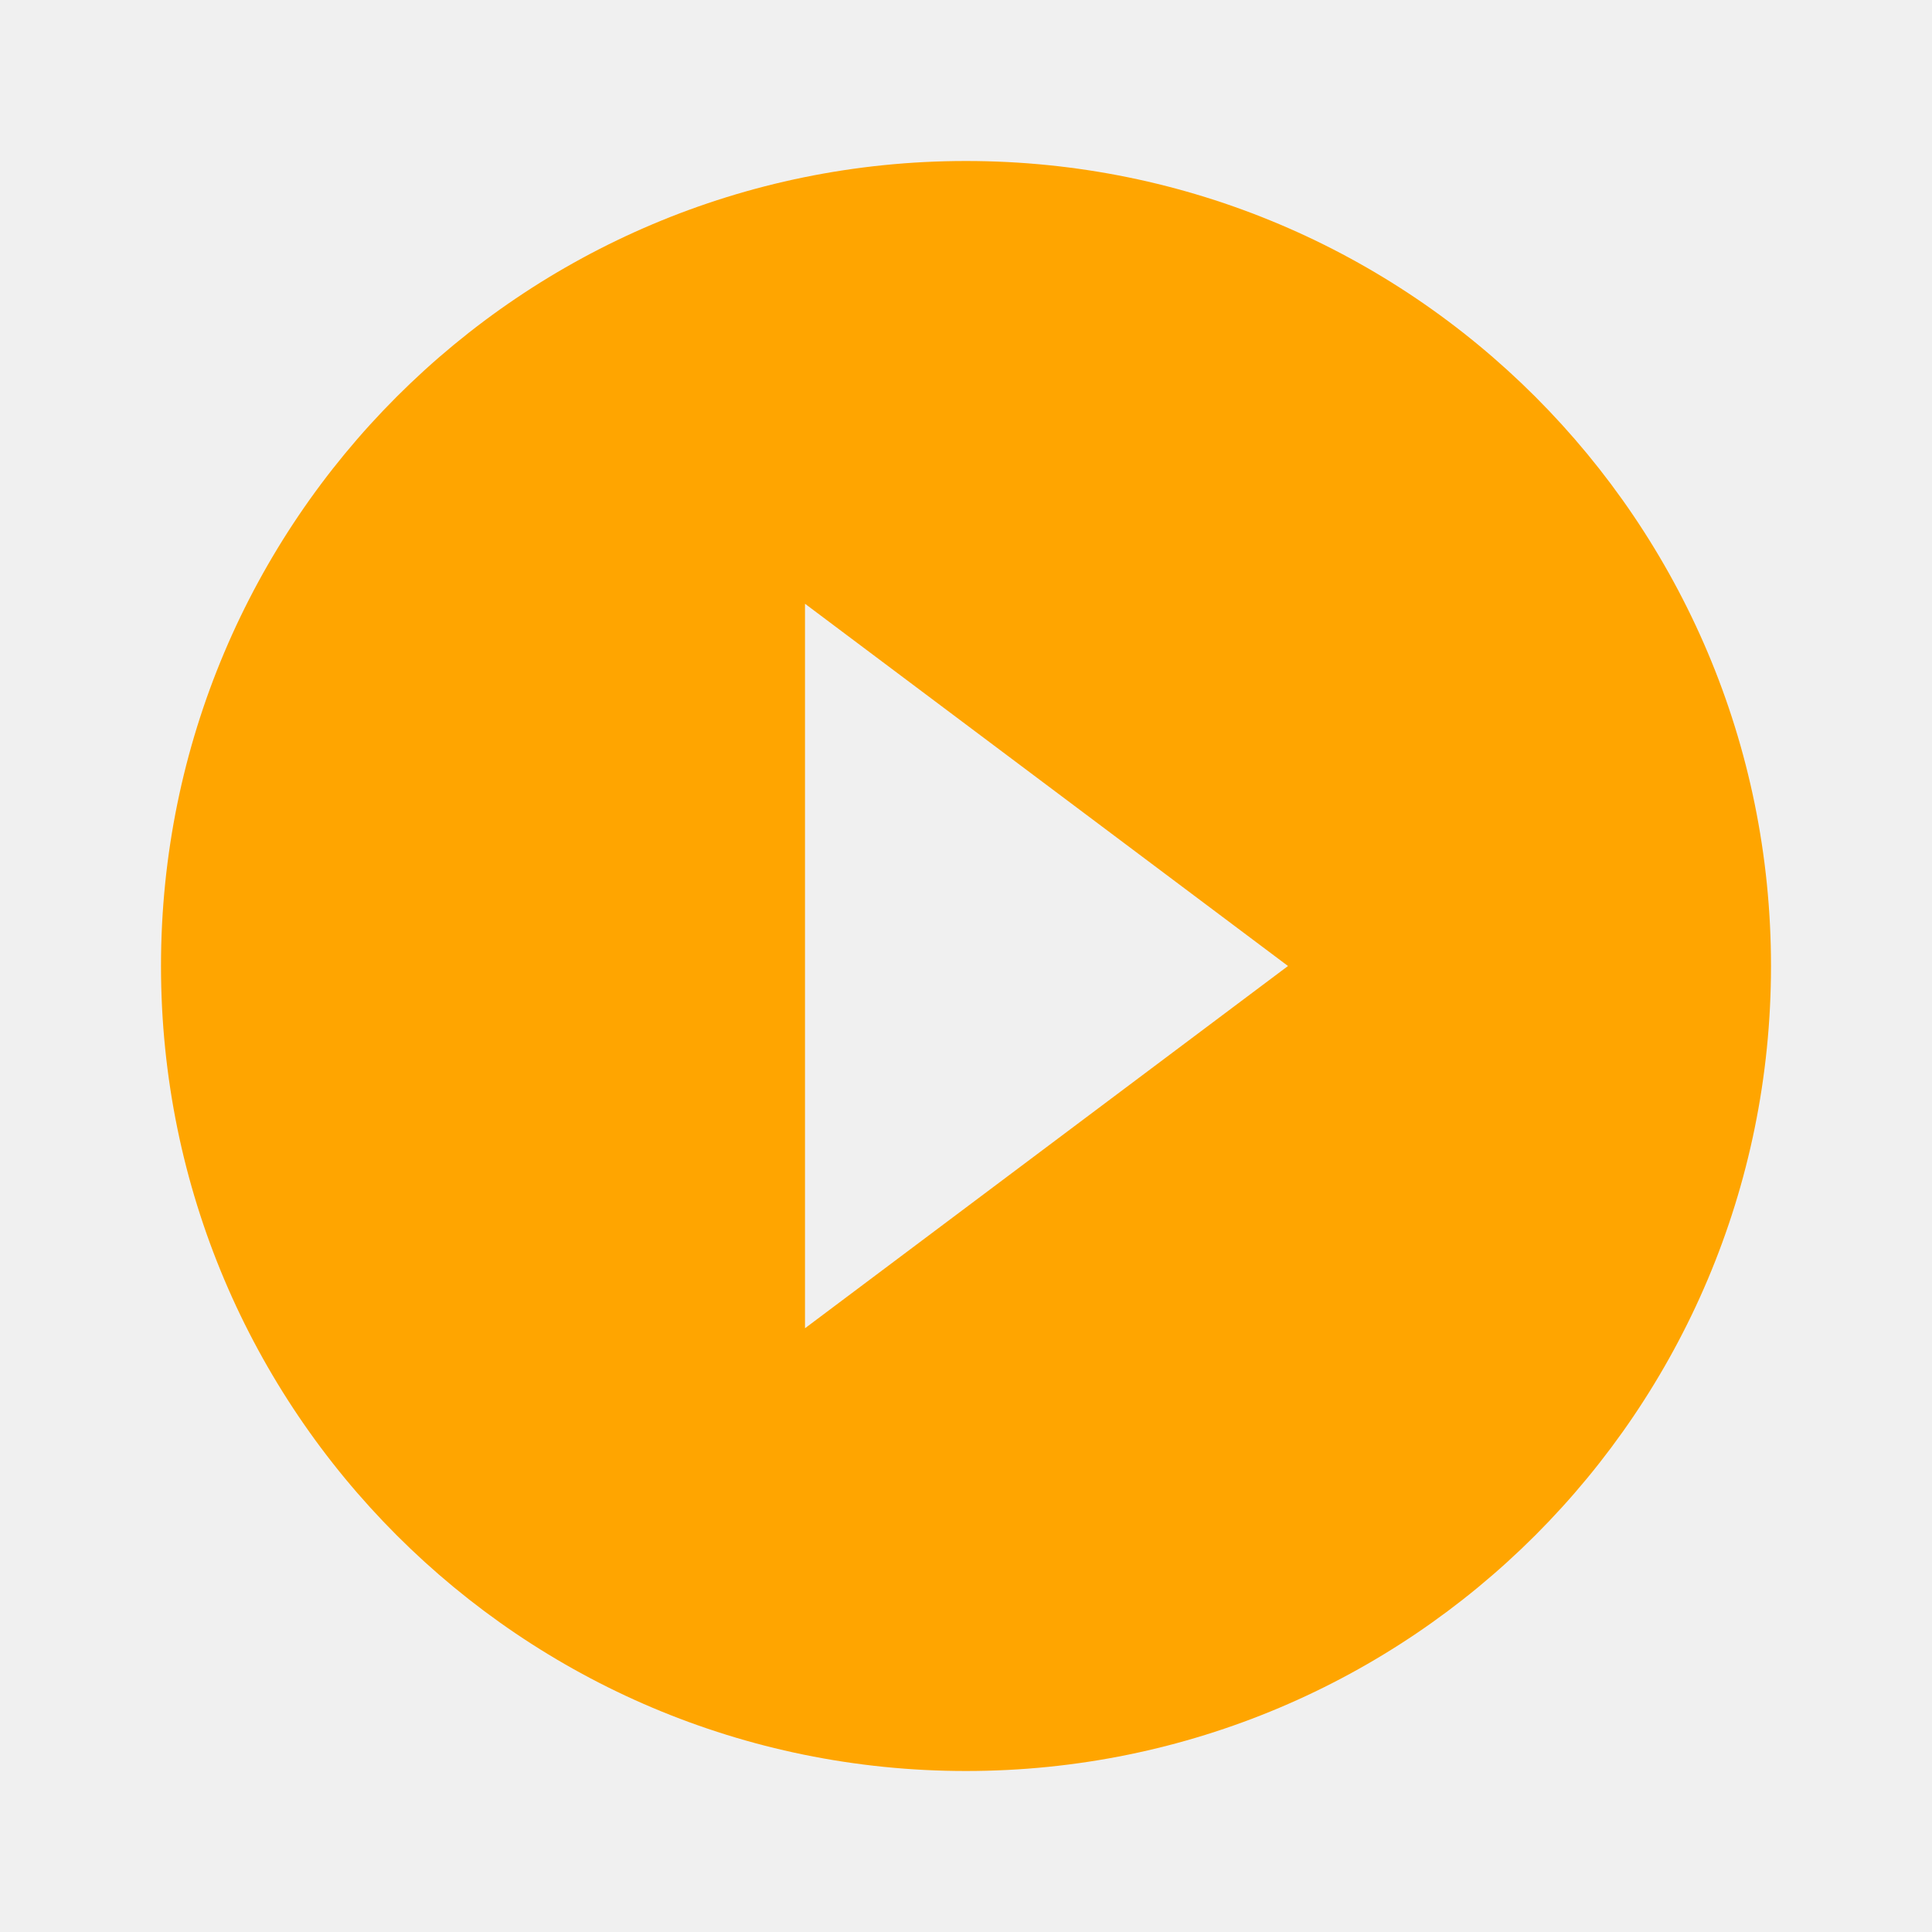
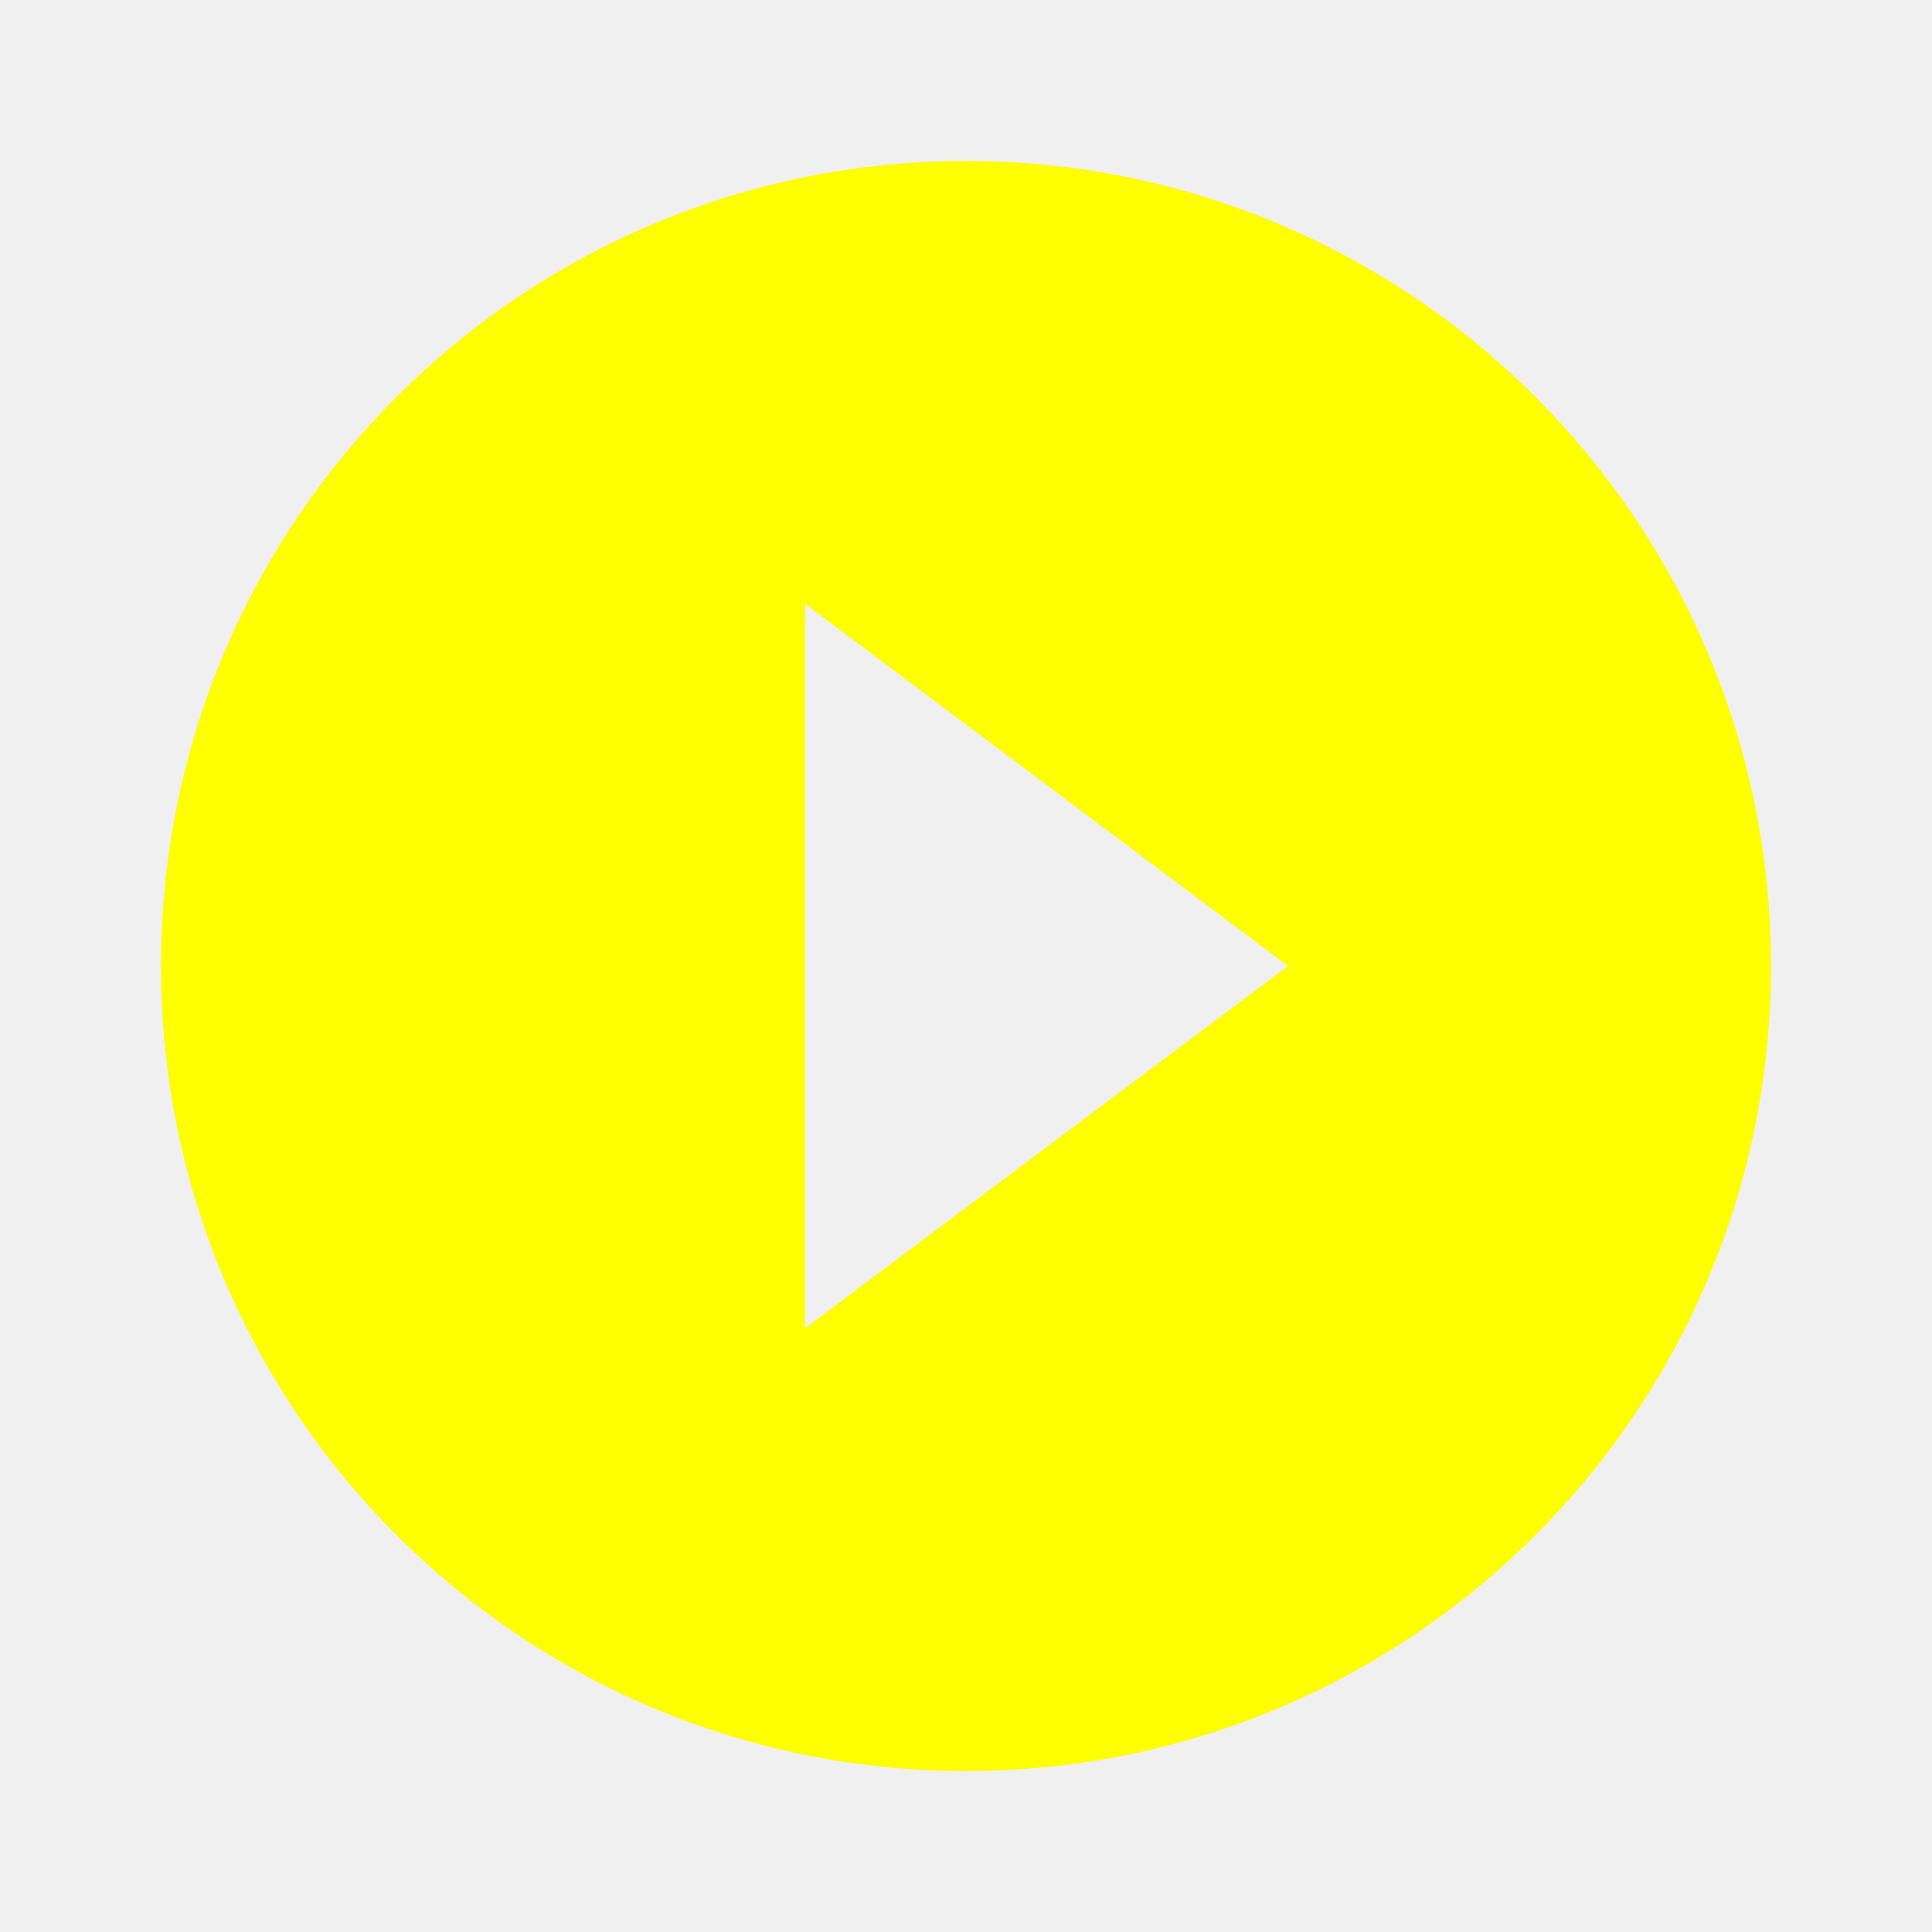
<svg xmlns="http://www.w3.org/2000/svg" width="48" height="48" viewBox="0 0 48 48" fill="#fff">
  <path d="M0 0h48v48H0z" fill="none" />
-   <path d="M24 4C12.95 4 4 12.95 4 24s8.95 20 20 20 20-8.95 20-20S35.05 4 24 4zm-4 29V15l12 9-12 9z" fill="orange" />
+   <path d="M24 4C12.95 4 4 12.95 4 24s8.95 20 20 20 20-8.95 20-20S35.05 4 24 4zm-4 29V15l12 9-12 9z" fill="yellow" />
</svg>
